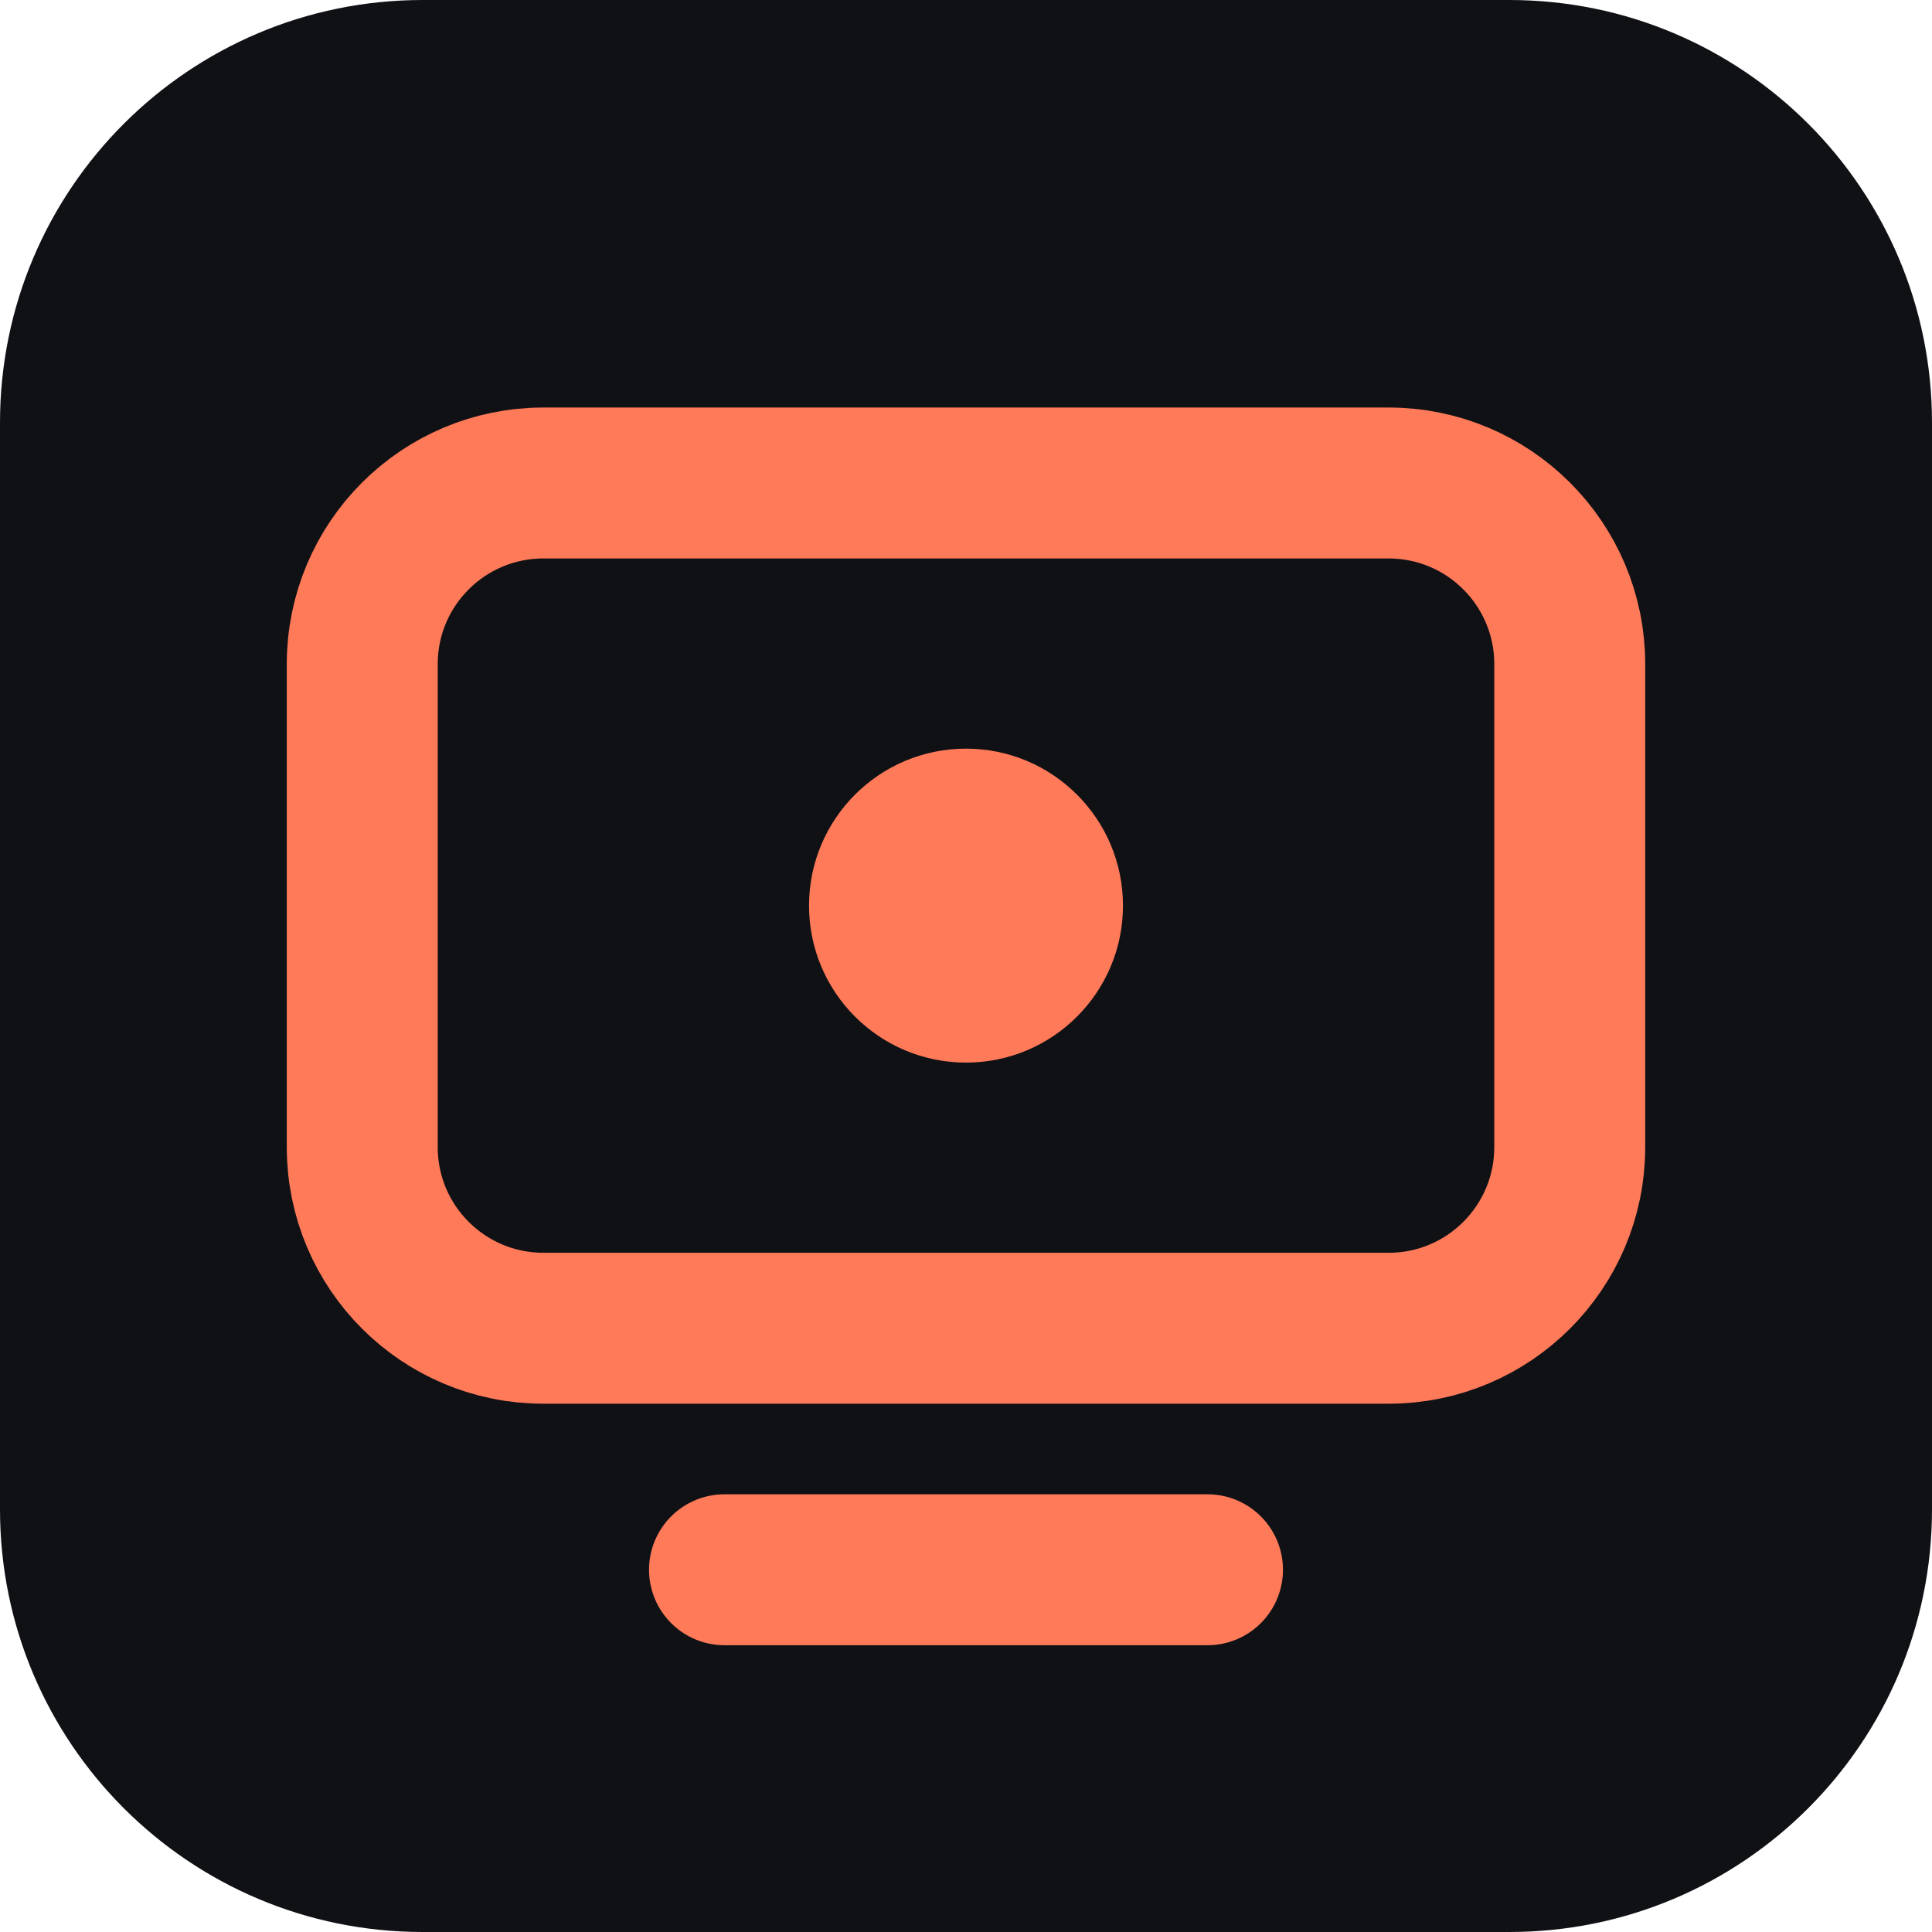
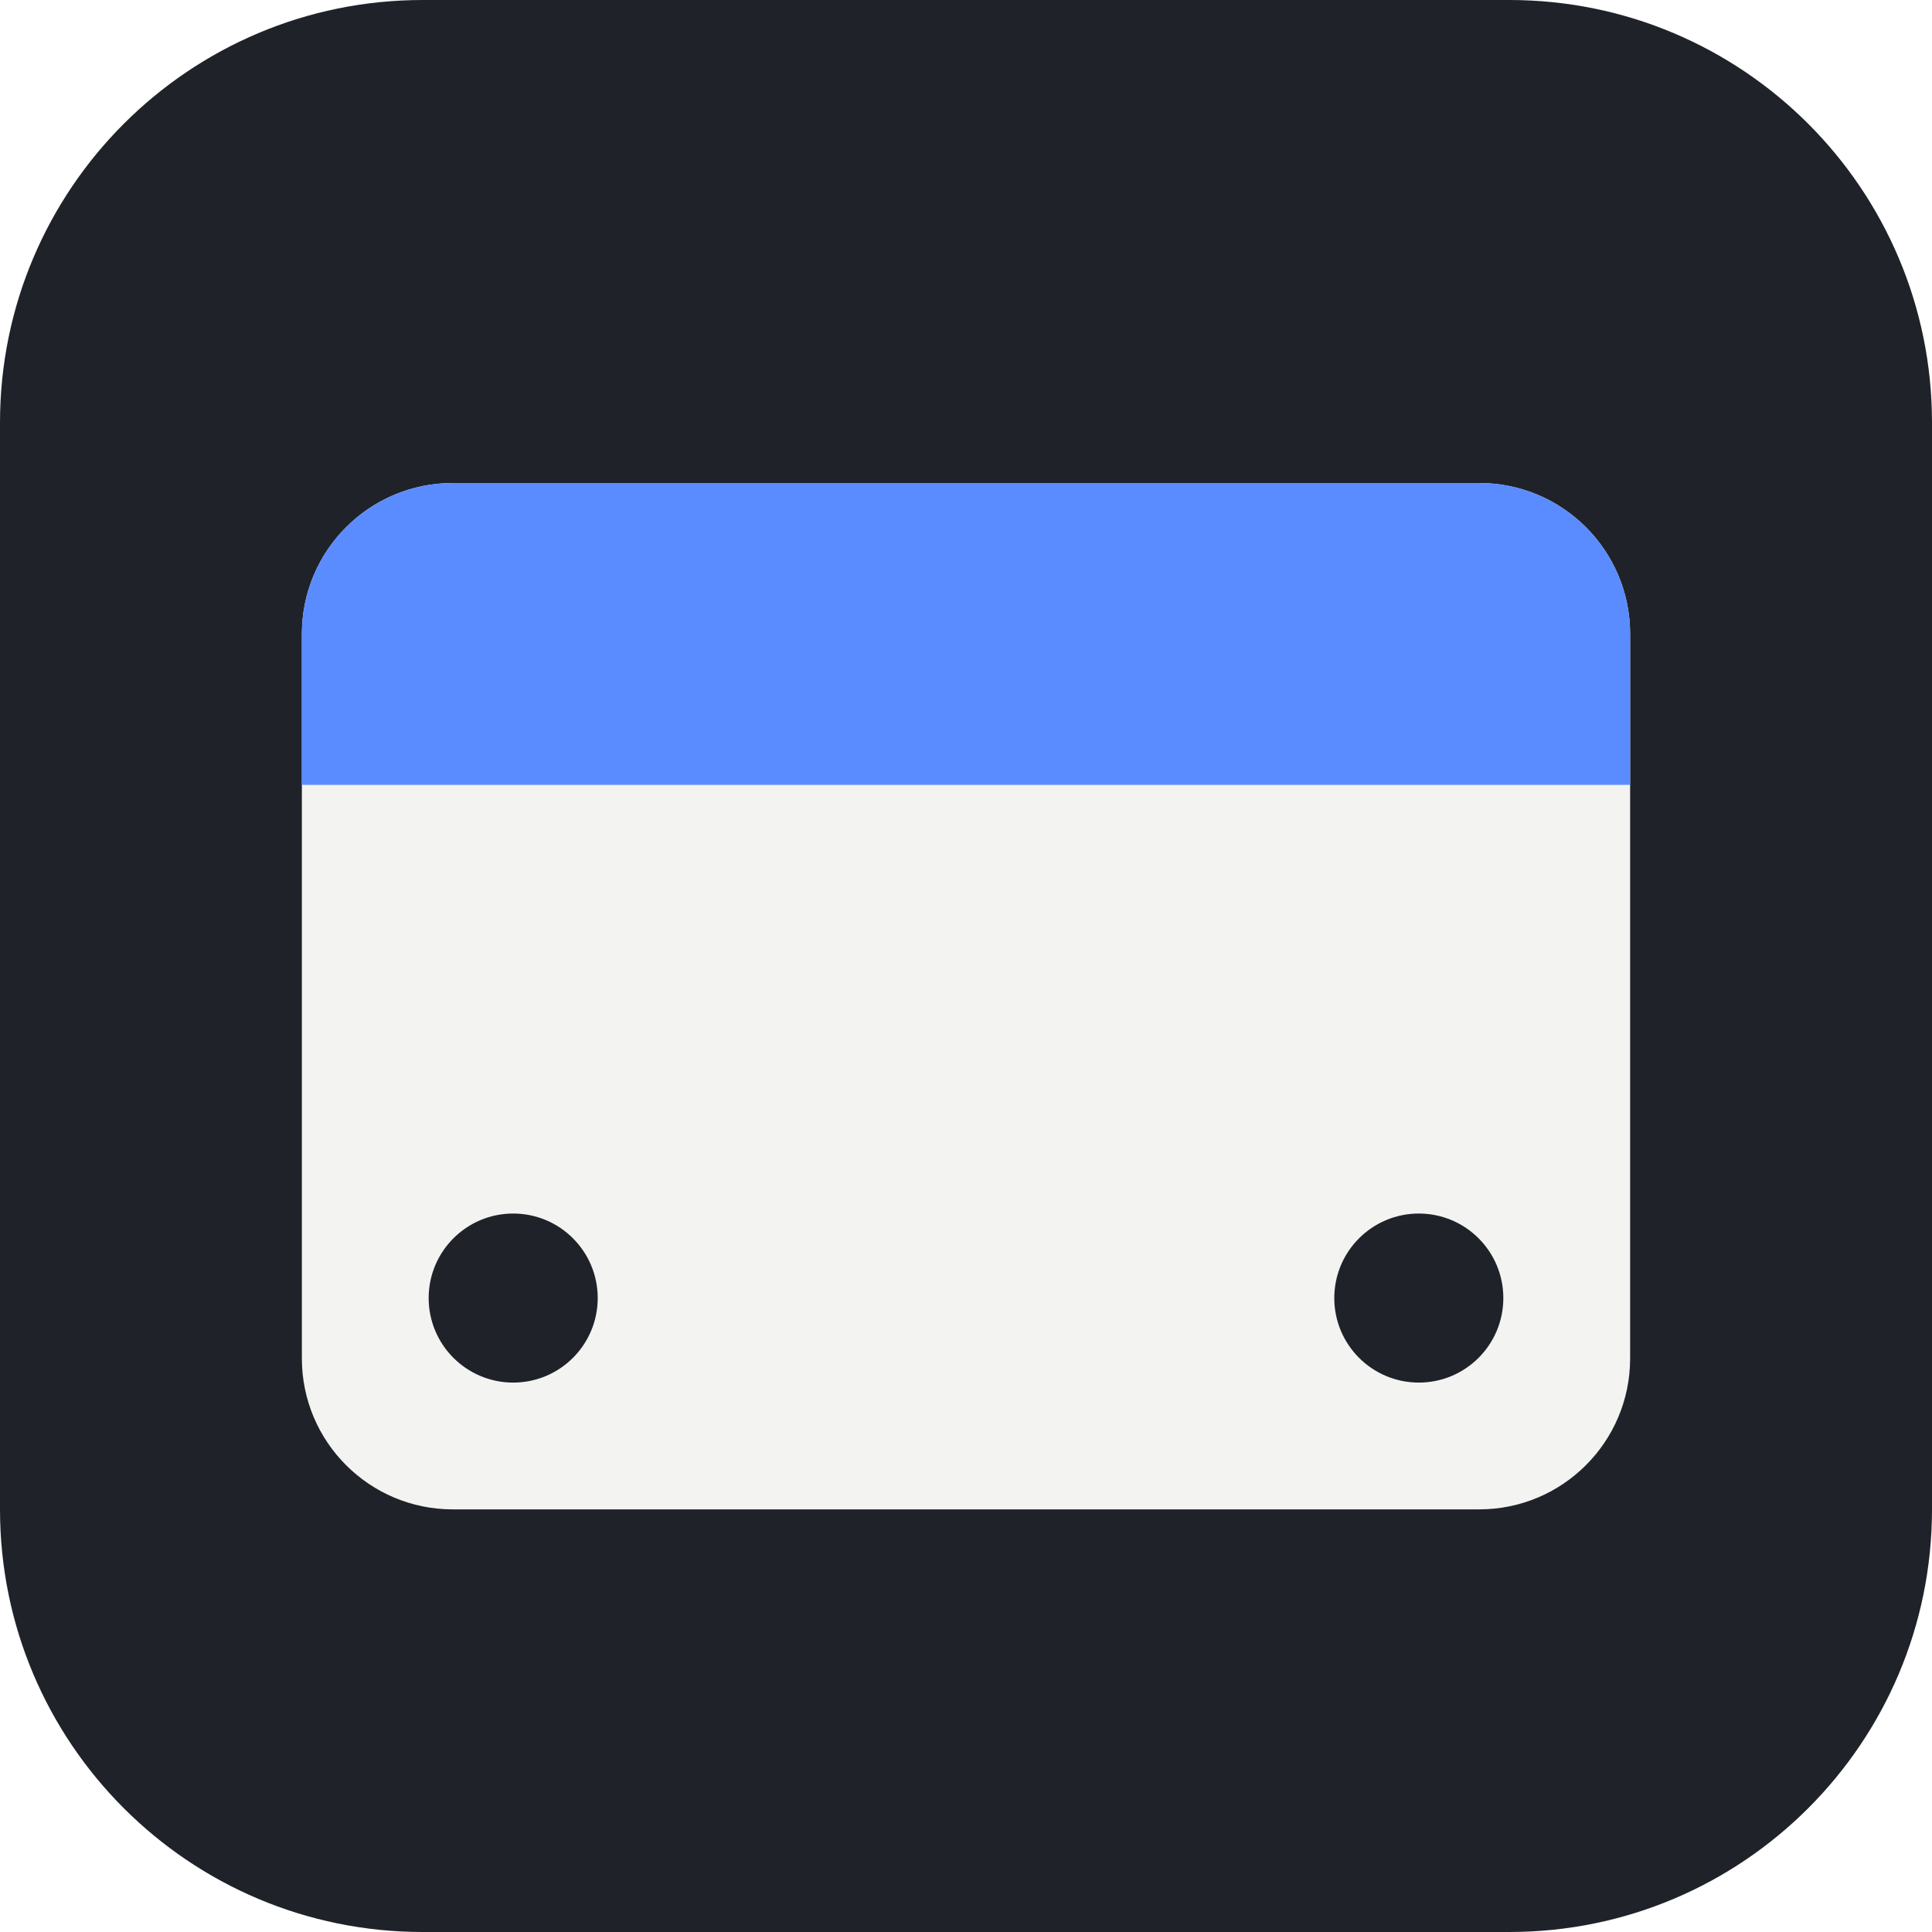
<svg xmlns="http://www.w3.org/2000/svg" viewBox="0 0 32 32">
-   <rect width="32" height="32" rx="7" fill="#0f1115" />
-   <rect x="6" y="8" width="20" height="14" rx="3" fill="none" stroke="#ff7a59" stroke-width="2.5" />
-   <path d="M12 26h8" stroke="#ff7a59" stroke-width="2.5" stroke-linecap="round" />
-   <circle cx="16" cy="15" r="2.6" fill="#ff7a59" />
+   <rect width="32" height="32" rx="7" fill="#1f2329" />
+   <rect x="5" y="8" width="22" height="17" rx="2.5" fill="#f3f4f1" />
+   <path d="M5 10.5A2.5 2.5 0 0 1 7.5 8h17a2.5 2.5 0 0 1 2.5 2.5V13H5z" fill="#5b8cff" />
+   <circle cx="8.5" cy="21.5" r="1.4" fill="#1f2329" />
+   <circle cx="23.5" cy="21.5" r="1.4" fill="#1f2329" />
</svg>
